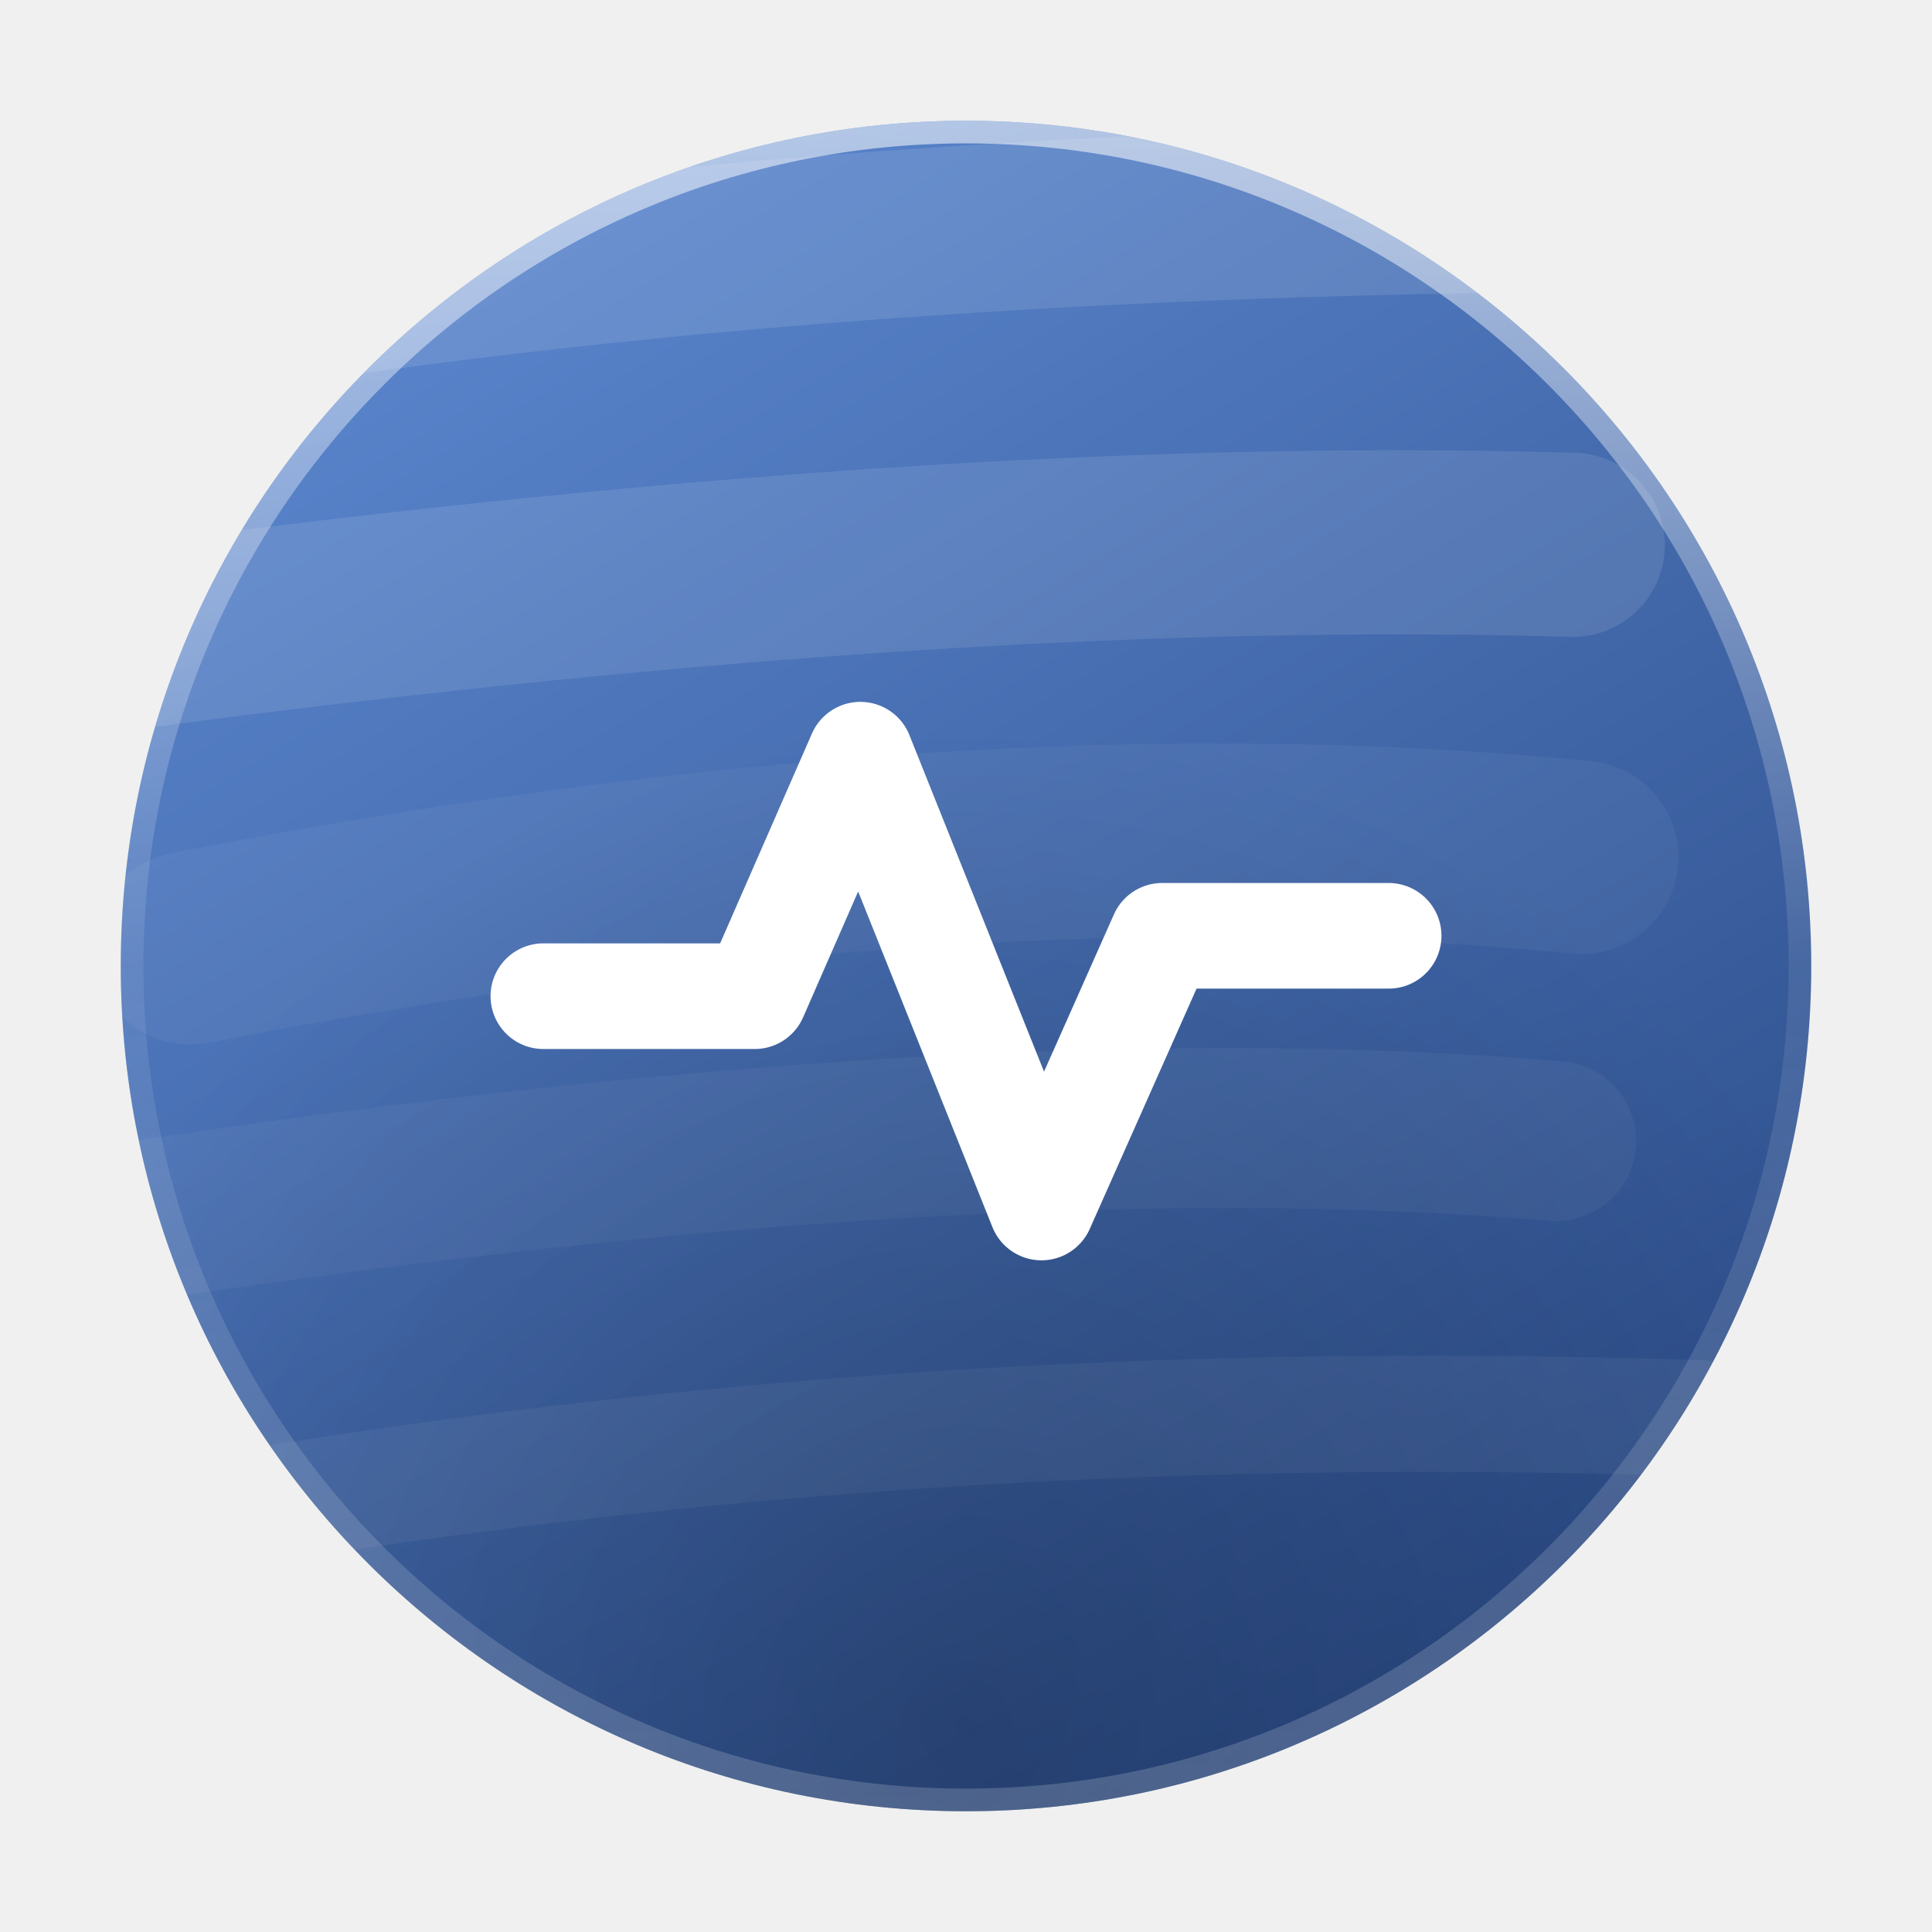
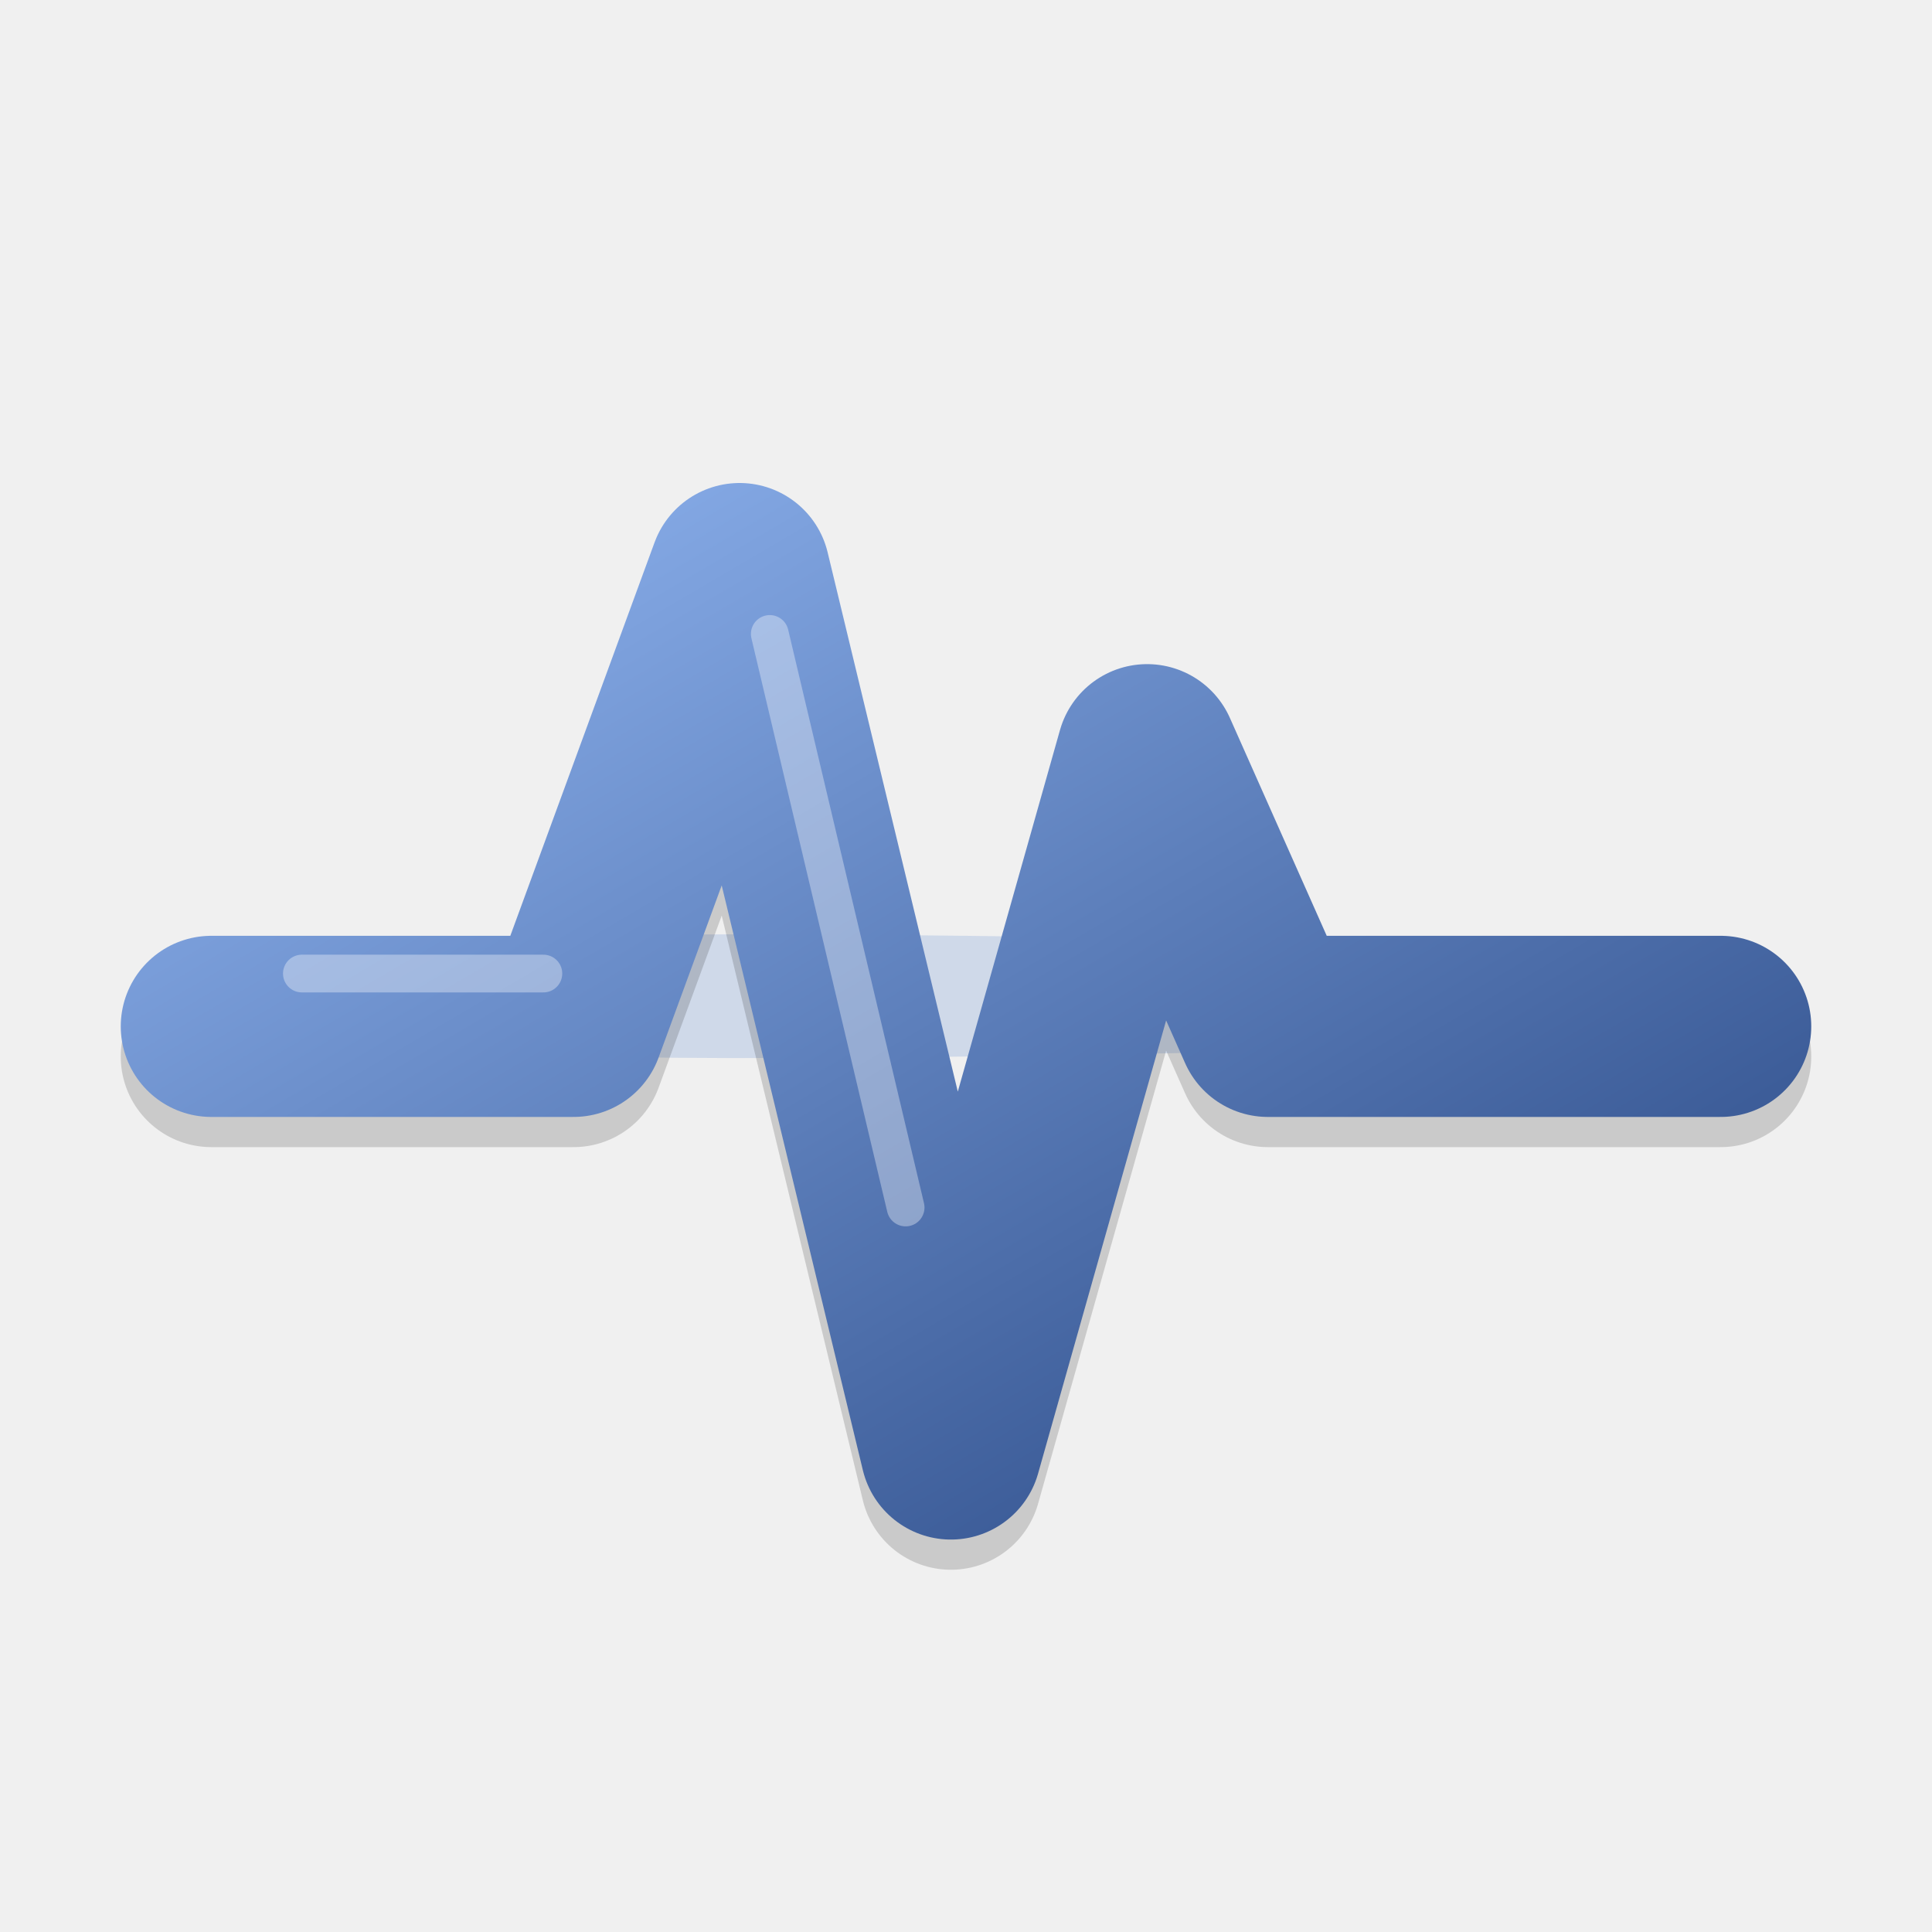
<svg xmlns="http://www.w3.org/2000/svg" viewBox="0 0 128 128">
  <defs>
-     <linearGradient id="glaze" x1="0.2" y1="0" x2="0.8" y2="1">
-       <stop offset="0" stop-color="#5C88D0" />
-       <stop offset="1" stop-color="#294985" />
+     <linearGradient id="g1" x1="0" y1="0" x2="1" y2="1">
+       <stop offset="0" stop-color="#8DB2EE" />
+       <stop offset="1" stop-color="#2B4A86" />
    </linearGradient>
-     <linearGradient id="rim" x1="0" y1="0" x2="0" y2="1">
-       <stop offset="0" stop-color="#FFFFFF" stop-opacity="0.55" />
-       <stop offset="0.5" stop-color="#FFFFFF" stop-opacity="0.08" />
-       <stop offset="1" stop-color="#FFFFFF" stop-opacity="0.18" />
-     </linearGradient>
-     <radialGradient id="shade" cx="0.5" cy="0.95" r="0.6">
-       <stop offset="0" stop-color="#000000" stop-opacity="0.22" />
-       <stop offset="1" stop-color="#000000" stop-opacity="0" />
-     </radialGradient>
-     <clipPath id="pebble">
-       <circle cx="64" cy="64" r="56" />
-     </clipPath>
  </defs>
-   <circle cx="64" cy="64" r="56" fill="url(#glaze)" />
-   <g clip-path="url(#pebble)">
-     <path d="M19.3 19.8 Q64 13.2 121.3 13.8" stroke="#FFFFFF" stroke-opacity="0.109" stroke-width="11.1" stroke-linecap="round" fill="none" />
-     <path d="M9.5 42.1 Q64 34.9 104.2 36.1" stroke="#FFFFFF" stroke-opacity="0.100" stroke-width="12.2" stroke-linecap="round" fill="none" />
-     <path d="M12.6 62.8 Q64 52.8 104.8 56.8" stroke="#FFFFFF" stroke-opacity="0.045" stroke-width="12.8" stroke-linecap="round" fill="none" />
-     <path d="M4.6 81.6 Q64 72.3 103.1 75.6" stroke="#FFFFFF" stroke-opacity="0.043" stroke-width="10.6" stroke-linecap="round" fill="none" />
-     <path d="M14.6 100.2 Q64 91.8 118.6 94.2" stroke="#FFFFFF" stroke-opacity="0.057" stroke-width="7.7" stroke-linecap="round" fill="none" />
-     <circle cx="64" cy="64" r="56" fill="url(#shade)" />
-   </g>
-   <circle cx="64" cy="64" r="55.25" fill="none" stroke="url(#rim)" stroke-width="1.5" />
-   <path d="M36 66 h14 l7 -16 l12 30 l8 -18 h15" fill="none" stroke="#FFFFFF" stroke-width="7" stroke-linecap="round" stroke-linejoin="round" />
+   <path d="M10.00,66.00 L13.86,63.84 L17.71,63.21 L21.57,62.80 L25.43,62.52 L29.29,62.30 L33.14,62.15 L37.00,62.04 L40.86,61.97 L44.71,61.92 L48.57,61.90 L52.43,61.91 L56.29,61.92 L60.14,61.96 L64.00,62.00 L67.86,62.05 L71.71,62.11 L75.57,62.18 L79.43,62.26 L83.29,62.36 L87.14,62.49 L91.00,62.63 L94.86,62.80 L98.71,62.99 L102.57,63.23 L106.43,63.52 L110.29,63.88 L114.14,64.40 L118.00,66.00 L118.00,66.00 L114.14,67.60 L110.29,68.12 L106.43,68.48 L102.57,68.77 L98.71,69.01 L94.86,69.20 L91.00,69.37 L87.14,69.51 L83.29,69.64 L79.43,69.74 L75.57,69.82 L71.71,69.89 L67.86,69.95 L64.00,70.00 L60.14,70.04 L56.29,70.08 L52.43,70.09 L48.57,70.10 L44.71,70.08 L40.86,70.03 L37.00,69.96 L33.14,69.85 L29.29,69.70 L25.43,69.48 L21.57,69.20 L17.71,68.79 L13.86,68.16 L10.00,66.00 Z" fill="#5C88D0" opacity="0.22" />
+   <path d="M14 68 H38 L49 38 L63 96 L76 50 L84 68 H114" fill="none" stroke="#000000" stroke-opacity="0.16" stroke-width="12" stroke-linecap="round" stroke-linejoin="round" transform="translate(0 2)" />
+   <path d="M14 68 H38 L49 38 L63 96 L76 50 L84 68 H114" fill="none" stroke="url(#g1)" stroke-width="12" stroke-linecap="round" stroke-linejoin="round" />
+   <path d="M20 64.5 H36 M51 42 L60 80" fill="none" stroke="#ffffff" stroke-opacity="0.35" stroke-width="2.5" stroke-linecap="round" />
</svg>
